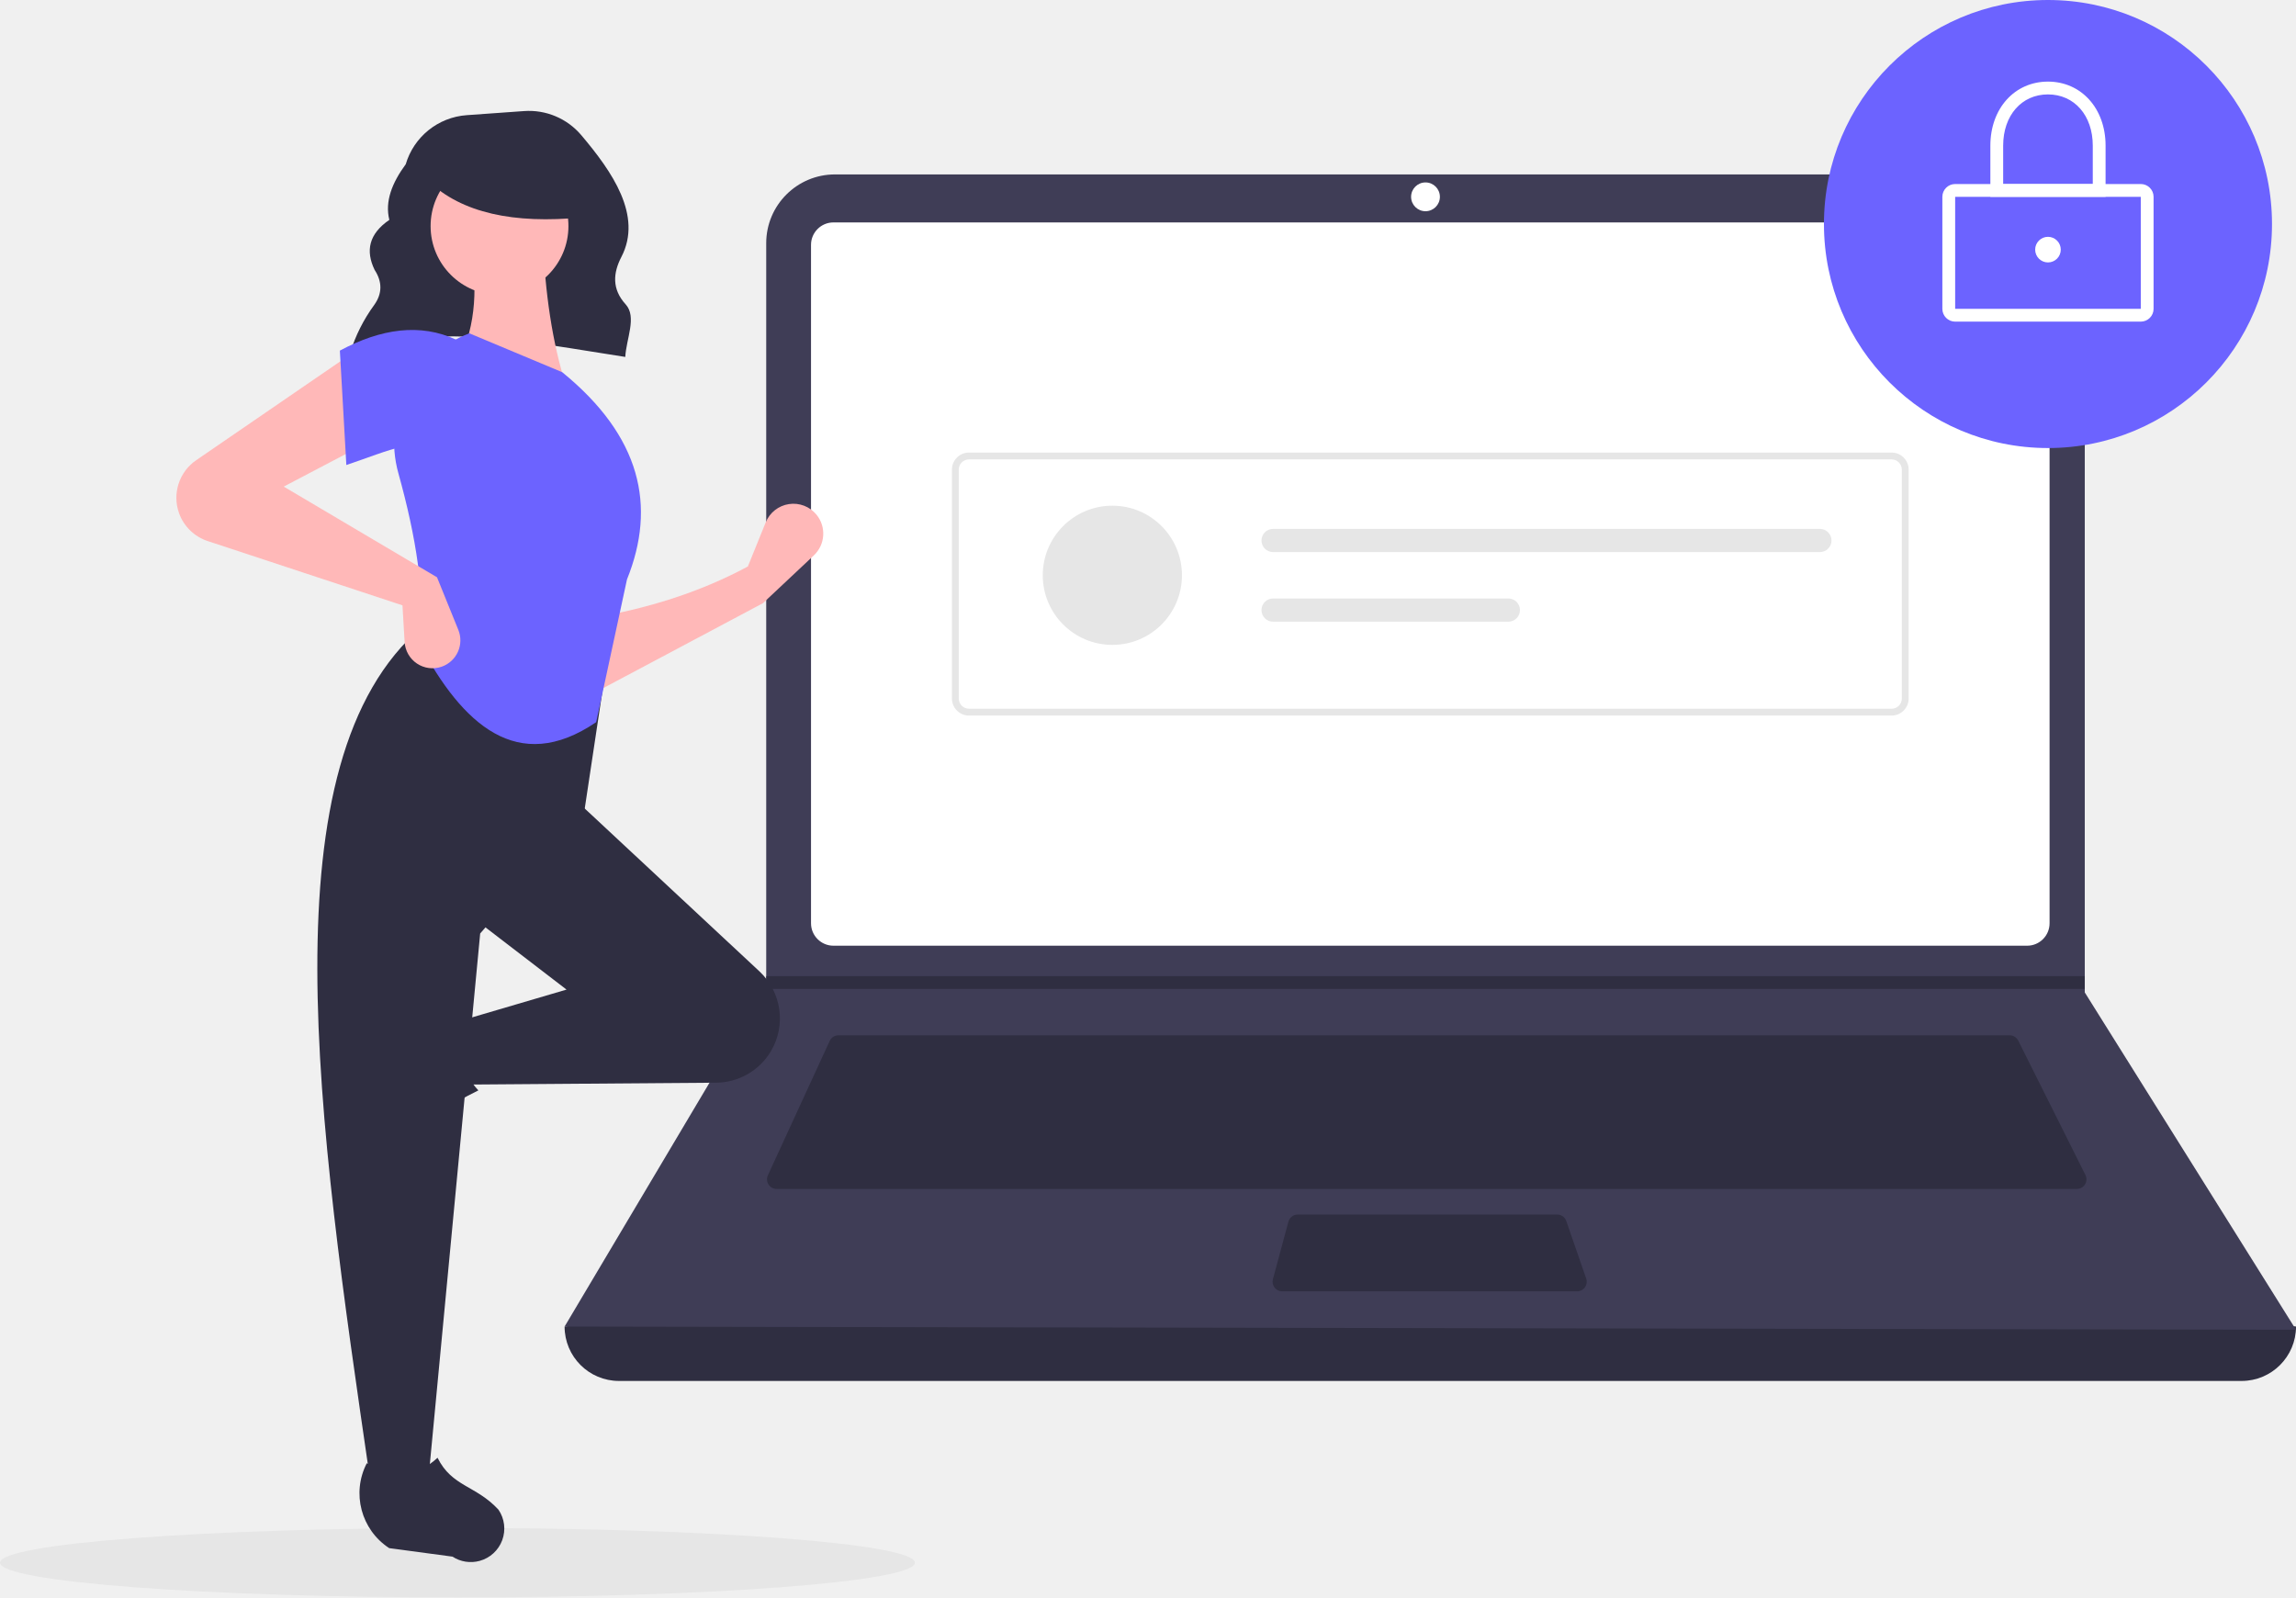
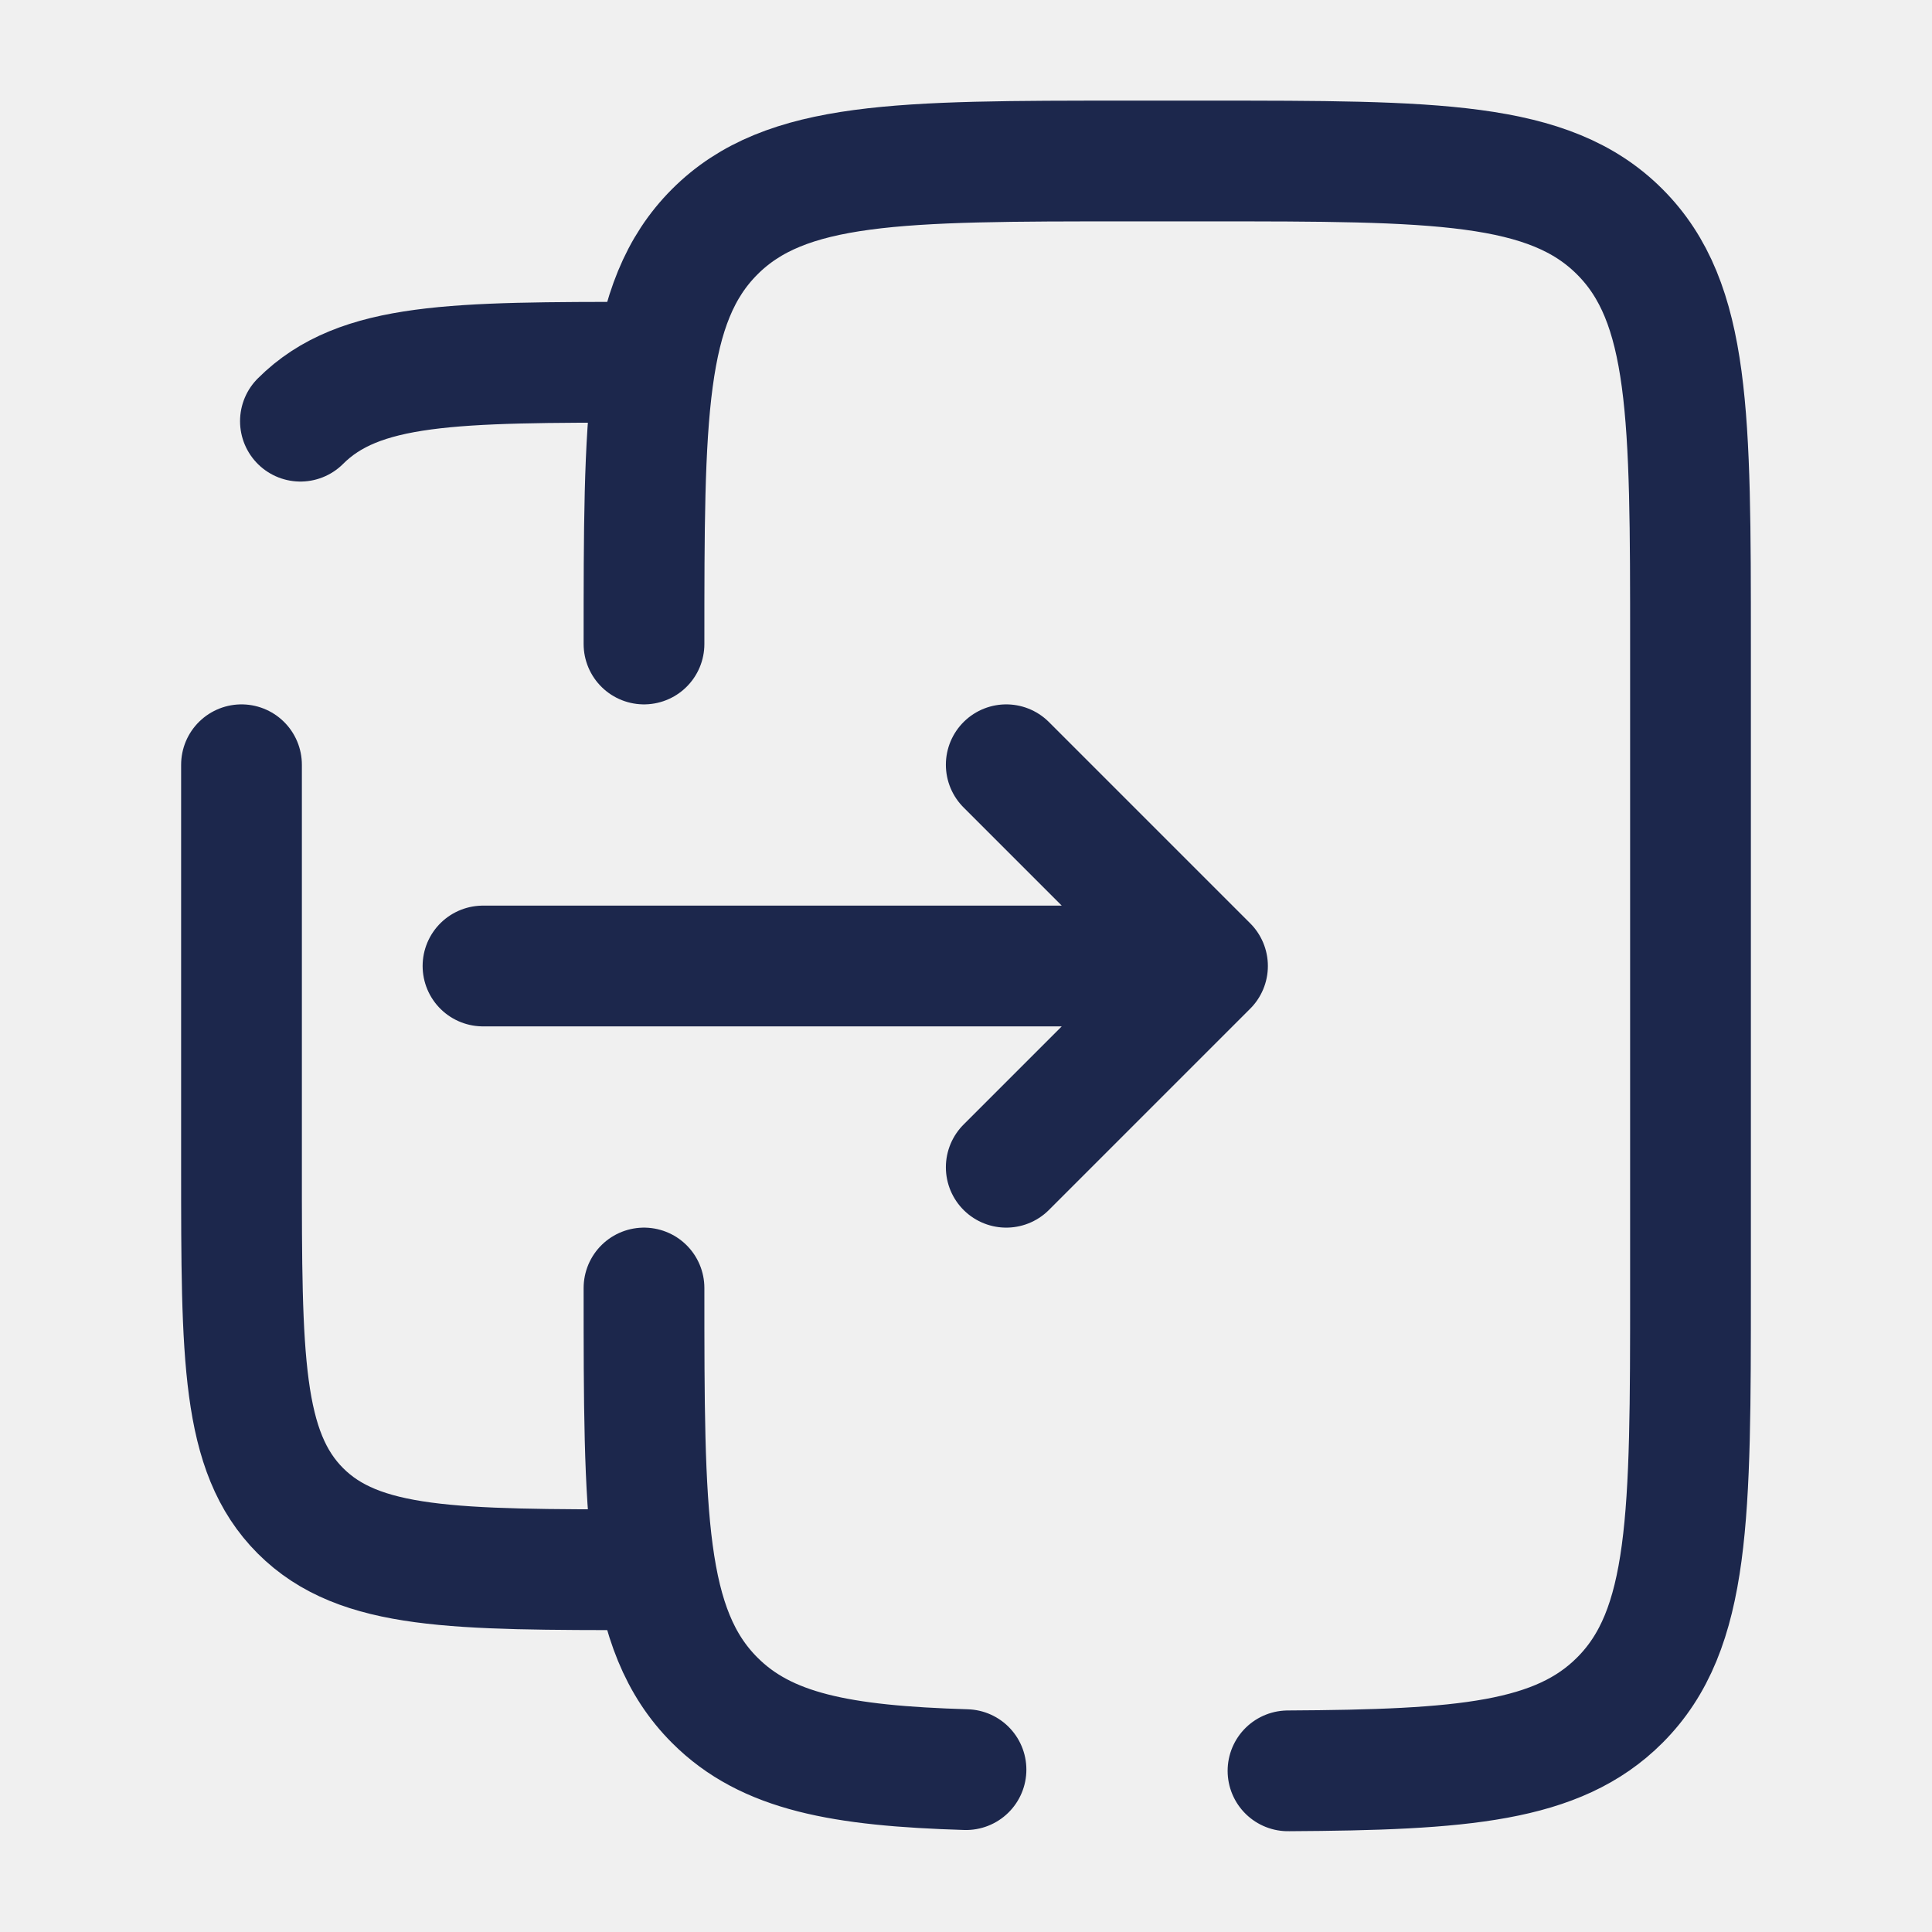
- <svg xmlns="http://www.w3.org/2000/svg" width="793" height="551.732" viewBox="0 0 793 551.732" role="img" artist="Katerina Limpitsouni" source="https://undraw.co/">
-   <ellipse cx="158" cy="539.732" rx="158" ry="12" fill="#e6e6e6" />
-   <path d="M324.272,296.554c27.497-11.695,61.744-4.285,95.191.858.311-6.228,4.084-13.808.132-18.153-4.801-5.279-4.359-10.825-1.47-16.404,7.388-14.265-3.197-29.444-13.884-42.065a23.669,23.669,0,0,0-19.755-8.292l-19.797,1.414A23.709,23.709,0,0,0,343.635,230.859v0c-4.727,6.429-7.257,12.841-5.664,19.219-7.081,4.839-8.27,10.68-5.089,17.264,2.698,4.146,2.669,8.182-.123,12.106a55.891,55.891,0,0,0-8.31,16.506Z" transform="translate(-203.5 -174.1342)" fill="#2f2e41" />
-   <path d="M977.709,651.097H417.291A18.791,18.791,0,0,1,398.5,632.306h0q304.727-35.415,598,0h0A18.791,18.791,0,0,1,977.709,651.097Z" transform="translate(-203.5 -174.1342)" fill="#2f2e41" />
-   <path d="M996.5,633.412l-598-1.105,69.306-116.616.332-.553V258.131a23.752,23.752,0,0,1,23.754-23.754H899.792a23.752,23.752,0,0,1,23.754,23.754V516.906Z" transform="translate(-203.5 -174.1342)" fill="#3f3d56" />
-   <path d="M491.35,250.957a7.746,7.746,0,0,0-7.738,7.738V493.031a7.747,7.747,0,0,0,7.738,7.738H903.65a7.747,7.747,0,0,0,7.738-7.738V258.694a7.747,7.747,0,0,0-7.738-7.738Z" transform="translate(-203.5 -174.1342)" fill="#fff" />
-   <path d="M493.078,531.718a3.325,3.325,0,0,0-3.013,1.93l-21.355,46.425a3.316,3.316,0,0,0,3.012,4.702H920.814a3.316,3.316,0,0,0,2.965-4.799L900.567,533.551a3.299,3.299,0,0,0-2.965-1.833Z" transform="translate(-203.5 -174.1342)" fill="#2f2e41" />
-   <circle cx="492.342" cy="67.98" r="4.974" fill="#fff" />
-   <path d="M651.7,593.619a3.321,3.321,0,0,0-3.202,2.454l-5.357,19.896a3.316,3.316,0,0,0,3.202,4.179h101.874a3.315,3.315,0,0,0,3.133-4.401l-6.887-19.896a3.318,3.318,0,0,0-3.134-2.231Z" transform="translate(-203.5 -174.1342)" fill="#2f2e41" />
-   <polygon points="720.046 337.135 720.046 341.556 264.306 341.556 264.649 341.004 264.649 337.135 720.046 337.135" fill="#2f2e41" />
-   <circle cx="707.335" cy="77.375" r="77.375" fill="#6c63ff" />
-   <path d="M942.89,285.223H878.779a4.426,4.426,0,0,1-4.421-4.421V242.114a4.426,4.426,0,0,1,4.421-4.421H942.89a4.426,4.426,0,0,1,4.421,4.421v38.688A4.426,4.426,0,0,1,942.89,285.223Zm-64.111-43.109v38.688h64.114L942.89,242.114Z" transform="translate(-203.5 -174.1342)" fill="#fff" />
-   <path d="M930.731,242.114h-39.793V224.428c0-12.81,8.368-22.107,19.896-22.107s19.896,9.297,19.896,22.107Zm-35.372-4.421h30.95V224.428c0-10.413-6.363-17.686-15.475-17.686s-15.475,7.273-15.475,17.686Z" transform="translate(-203.5 -174.1342)" fill="#fff" />
-   <circle cx="707.335" cy="86.218" r="4.421" fill="#fff" />
-   <path d="M856.82,421.284H538.18a5.908,5.908,0,0,1-5.901-5.901V336.342a5.908,5.908,0,0,1,5.901-5.901H856.82a5.908,5.908,0,0,1,5.901,5.901V415.383A5.908,5.908,0,0,1,856.82,421.284Zm-318.64-88.482a3.544,3.544,0,0,0-3.54,3.54V415.383a3.544,3.544,0,0,0,3.54,3.54H856.82a3.544,3.544,0,0,0,3.54-3.54V336.342a3.544,3.544,0,0,0-3.54-3.54Z" transform="translate(-203.5 -174.1342)" fill="#e6e6e6" />
-   <circle cx="384.19" cy="198.695" r="24.036" fill="#e6e6e6" />
-   <path d="M643.203,356.805a4.006,4.006,0,1,0,0,8.012H832.061a4.006,4.006,0,0,0,0-8.012Z" transform="translate(-203.5 -174.1342)" fill="#e6e6e6" />
-   <path d="M643.203,380.842a4.006,4.006,0,1,0,0,8.012H724.469a4.006,4.006,0,1,0,0-8.012Z" transform="translate(-203.5 -174.1342)" fill="#e6e6e6" />
-   <path d="M467.022,382.462,408.119,413.778l-.746-26.096c19.226-3.209,37.517-8.797,54.429-17.895l6.16-15.22a10.318,10.318,0,0,1,17.536-2.678l0,0a10.318,10.318,0,0,1-.908,14.069Z" transform="translate(-203.5 -174.1342)" fill="#ffb8b8" />
-   <path d="M323.098,563.267v0a11.574,11.574,0,0,1,1.469-9.363l12.939-19.858a22.612,22.612,0,0,1,29.335-7.739h0c-5.438,9.256-4.68,17.377,1.878,24.434a117.631,117.631,0,0,0-27.936,19.045A11.574,11.574,0,0,1,323.098,563.267Z" transform="translate(-203.5 -174.1342)" fill="#2f2e41" />
-   <path d="M469.705,537.303l0,0a22.203,22.203,0,0,1-18.871,10.779l-85.96.651-3.728-21.623,38.026-11.184-32.061-24.605L402.154,450.313l63.65,59.324A22.203,22.203,0,0,1,469.705,537.303Z" transform="translate(-203.5 -174.1342)" fill="#2f2e41" />
-   <path d="M351.453,685.179H331.321c-18.075-123.898-36.474-248.142,17.895-294.515l64.122,10.439L405.136,455.532l-35.789,41.008Z" transform="translate(-203.5 -174.1342)" fill="#2f2e41" />
-   <path d="M369.149,713.246h0a11.574,11.574,0,0,1-9.363-1.469l-21.859-2.938a22.612,22.612,0,0,1-7.741-29.335v0c9.257,5.437,17.377,4.679,24.434-1.879,4.986,10.067,13.201,9.453,21.047,17.935A11.574,11.574,0,0,1,369.149,713.246Z" transform="translate(-203.5 -174.1342)" fill="#2f2e41" />
-   <path d="M399.172,307.902l-37.28-8.947c6.192-12.674,6.702-26.776,3.728-41.754l25.351-.746C391.764,275.08,394.167,292.481,399.172,307.902Z" transform="translate(-203.5 -174.1342)" fill="#ffb8b8" />
-   <path d="M409.418,423.552c-27.139,18.493-46.314.633-60.947-26.923,2.033-16.862-1.259-37.041-7.357-58.966a40.138,40.138,0,0,1,24.506-48.401h0l32.061,13.421c27.224,22.19,32.582,46.227,22.368,71.578Z" transform="translate(-203.5 -174.1342)" fill="#6c63ff" />
-   <path d="M331.321,326.542,301.497,342.2l52.938,31.316,7.366,18.17a9.637,9.637,0,0,1-5.789,12.731h0a9.637,9.637,0,0,1-12.762-8.544l-.745-12.663-67.284-22.204a15.733,15.733,0,0,1-9.873-9.611v0a15.733,15.733,0,0,1,5.903-18.303l54.105-37.118Z" transform="translate(-203.5 -174.1342)" fill="#ffb8b8" />
-   <path d="M361.146,329.524c-12.439-5.451-23.749.47-38.026,5.219l-2.237-39.517c14.176-7.556,27.692-9.593,40.263-3.728Z" transform="translate(-203.5 -174.1342)" fill="#6c63ff" />
-   <circle cx="172.525" cy="78.093" r="23.802" fill="#ffb8b8" />
-   <path d="M404.5,249.224c-23.566,2.308-41.523-1.546-53-12.52v-8.838h51Z" transform="translate(-203.5 -174.1342)" fill="#2f2e41" />
+ <svg xmlns="http://www.w3.org/2000/svg" width="800px" height="800px" viewBox="0 0 24 24" fill="none">
+   <path d="M8 16C8 18.828 8 20.243 8.879 21.121C9.52 21.763 10.447 21.936 12 21.983M8 8C8 5.172 8 3.757 8.879 2.879C9.757 2 11.172 2 14 2H15C17.828 2 19.243 2 20.121 2.879C21 3.757 21 5.172 21 8V10V14V16C21 18.828 21 20.243 20.121 21.121C19.353 21.89 18.175 21.986 16 21.998" stroke="#1C274C" stroke-width="1.5" stroke-linecap="round" />
+   <path d="M3 9.5V14.5C3 16.857 3 18.035 3.732 18.768C4.464 19.5 5.643 19.5 8 19.5M3.732 5.232C4.464 4.5 5.643 4.5 8 4.5" stroke="#1C274C" stroke-width="1.5" stroke-linecap="round" />
+   <path d="M6 12L15 12M15 12L12.5 14.5M15 12L12.5 9.5" stroke="#1C274C" stroke-width="1.5" stroke-linecap="round" stroke-linejoin="round" />
</svg>
